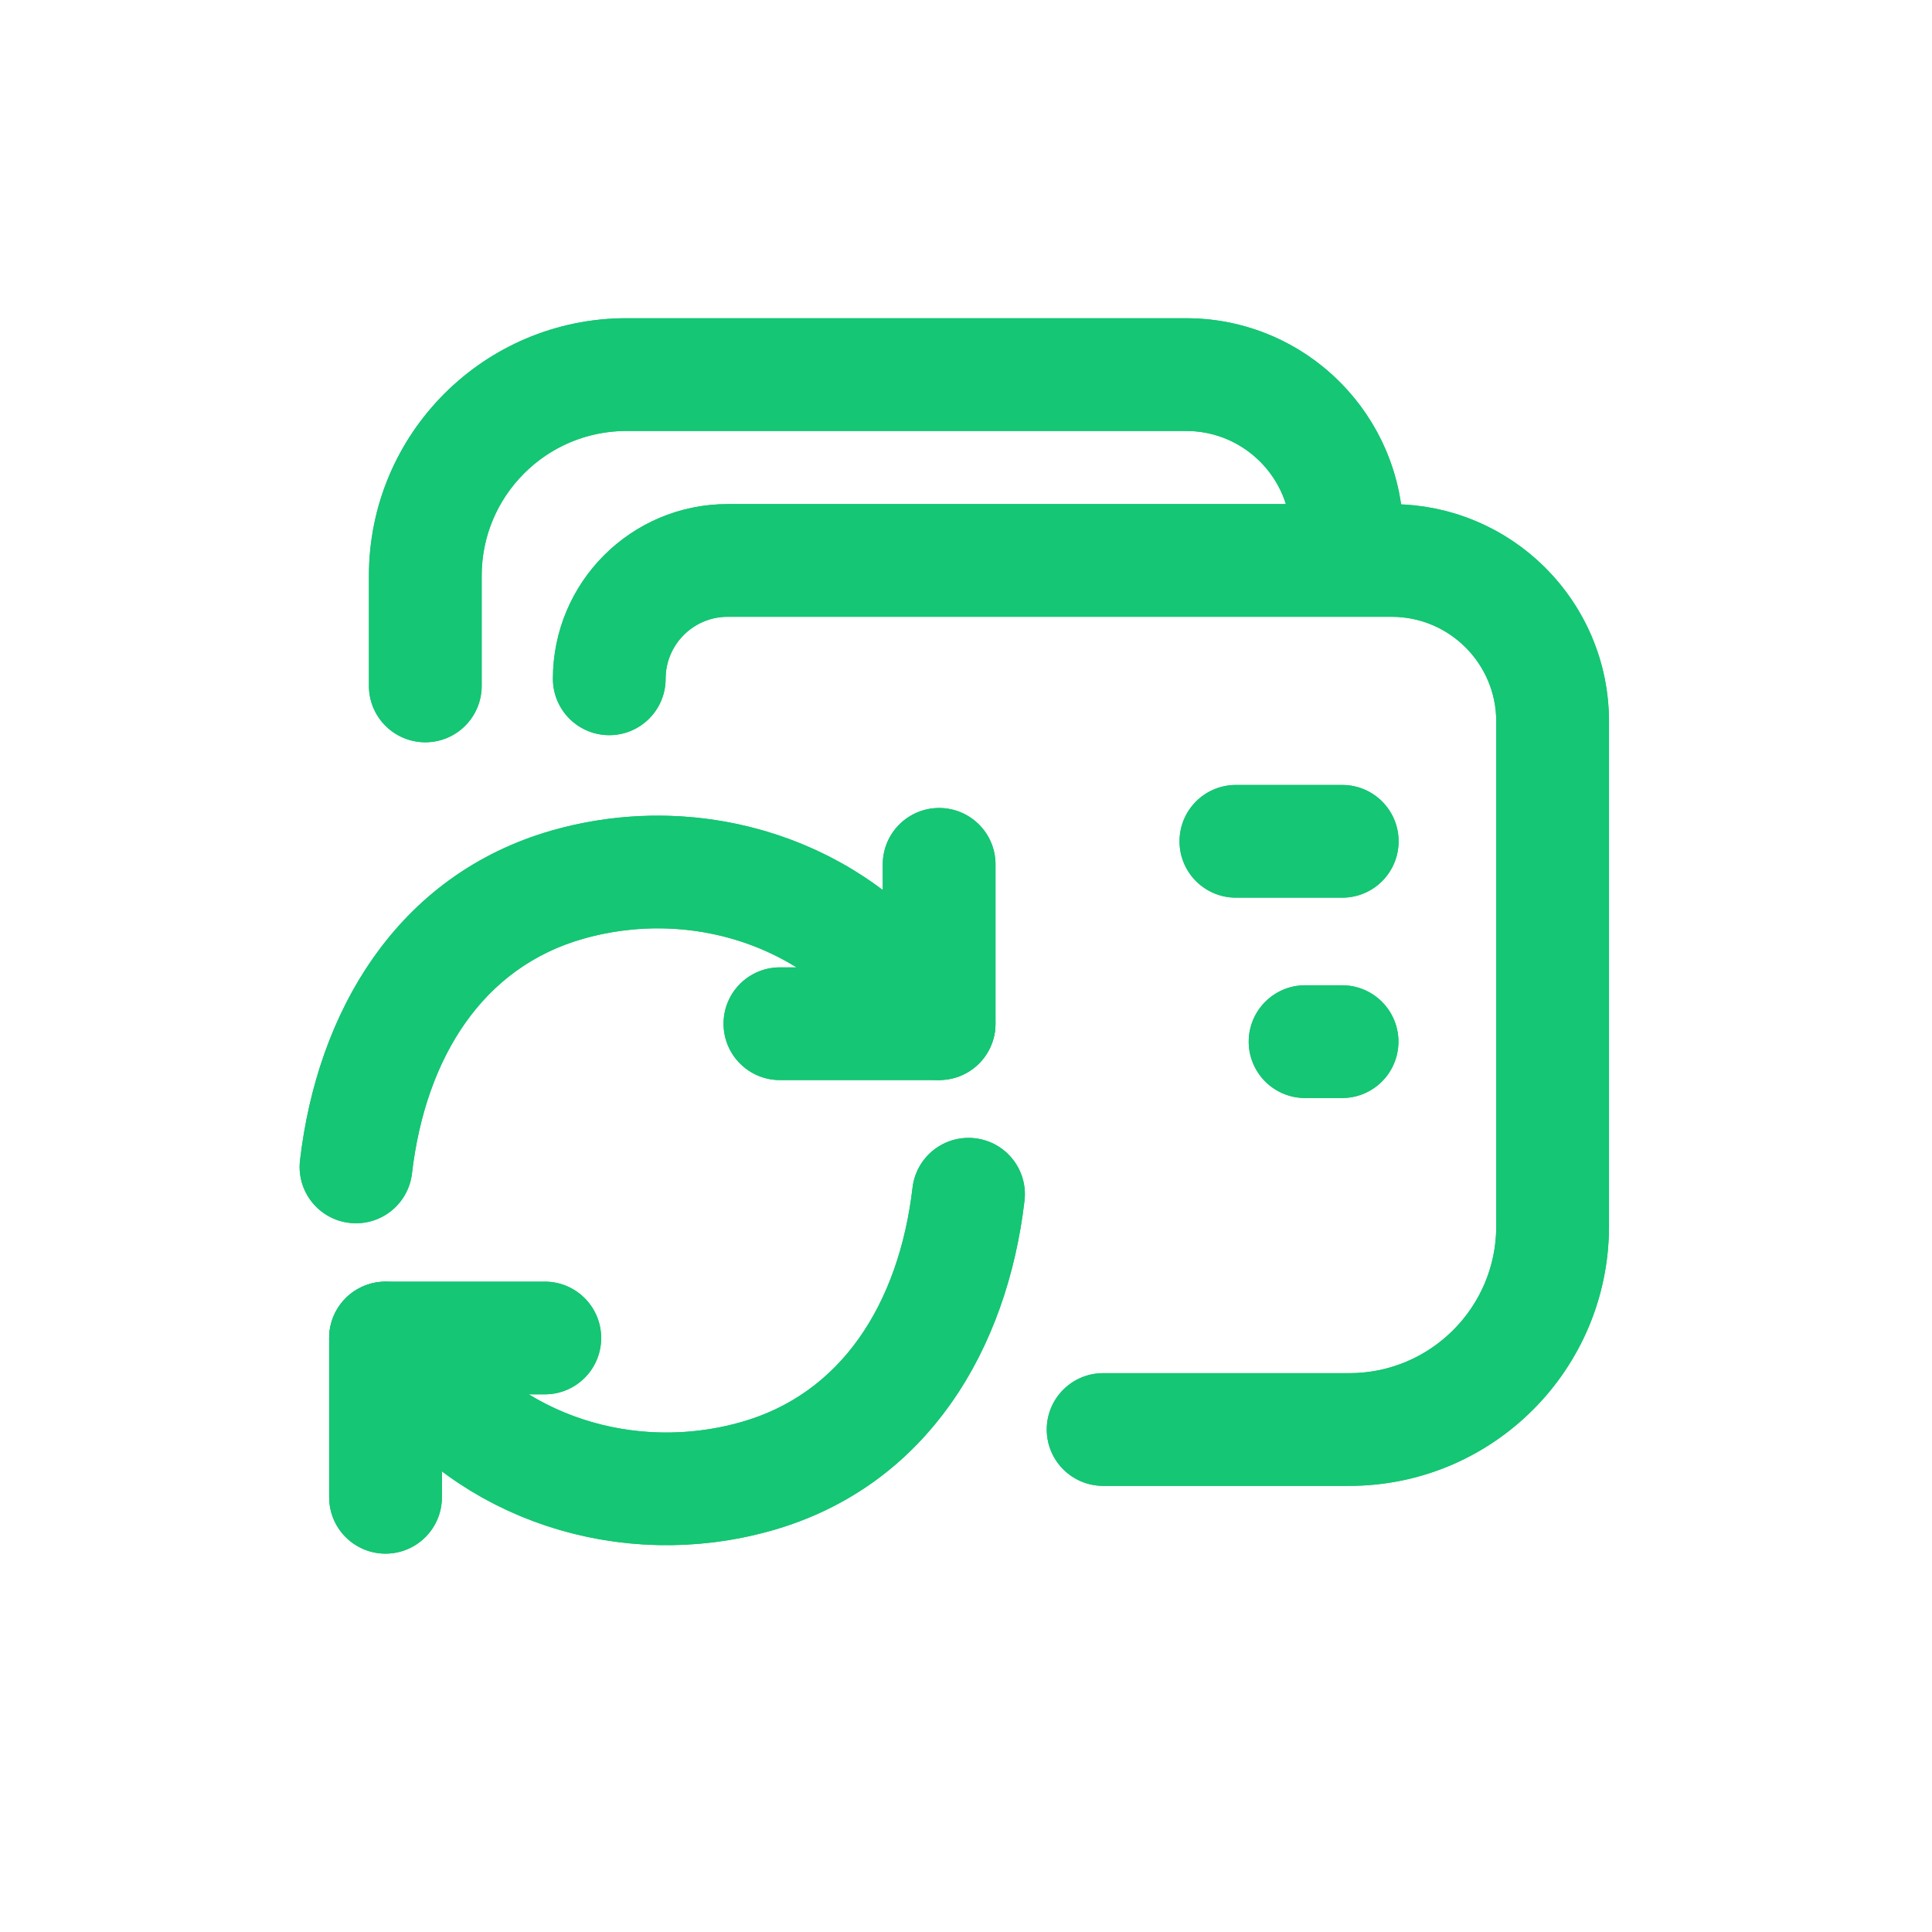
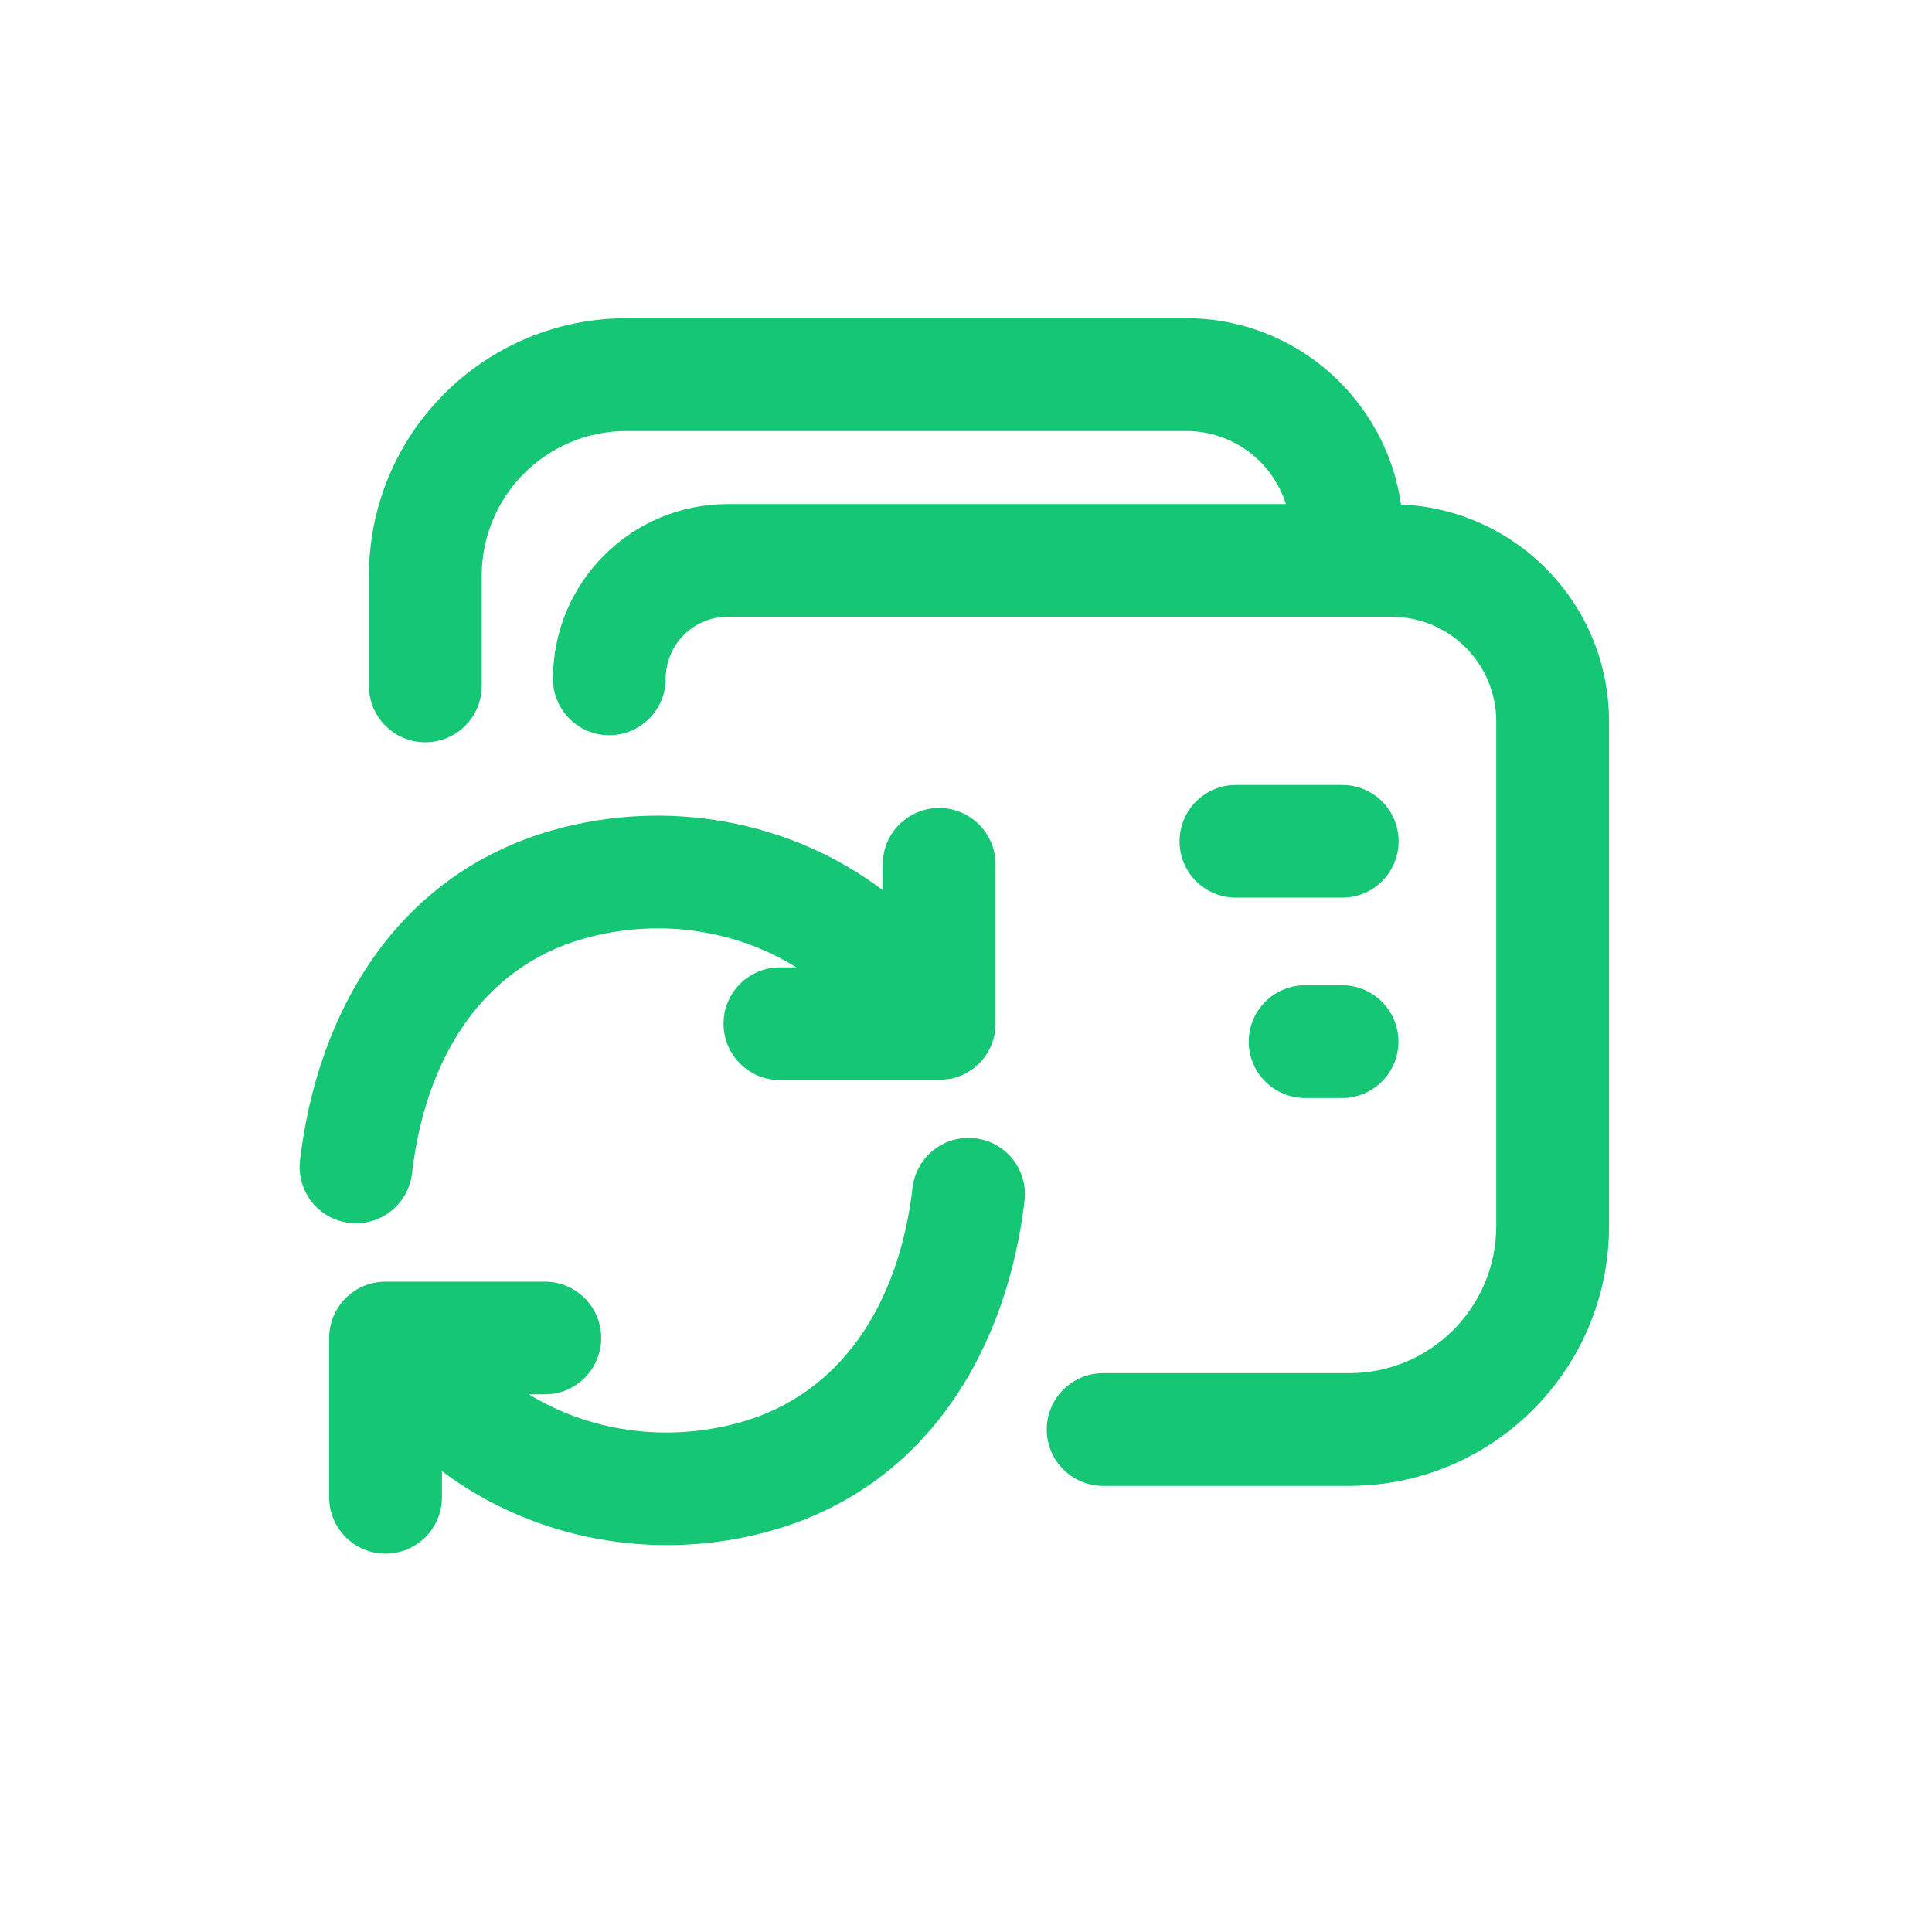
<svg xmlns="http://www.w3.org/2000/svg" width="24" height="24" viewBox="0 0 24 24" fill="none">
-   <path d="M16.212 12.94L16.672 12.94" stroke-width="1.4" stroke-linecap="round" stroke="#15C674" />
-   <path d="M15.352 10.451L16.674 10.451" stroke-width="1.4" stroke-linecap="round" stroke="#15C674" />
-   <path d="M13.703 17.758H16.761C18.156 17.758 19.287 16.627 19.287 15.232V8.962C19.287 7.858 18.392 6.962 17.287 6.962L9.039 6.962C8.227 6.962 7.568 7.62 7.568 8.432" stroke-width="1.4" stroke-linecap="round" stroke="#15C674" />
-   <path d="M9.688 12.717H11.666" stroke-width="1.4" stroke-linecap="round" stroke="#15C674" />
-   <path d="M11.666 10.737L11.666 12.717" stroke-width="1.4" stroke-linecap="round" stroke="#15C674" />
-   <path d="M6.768 16.621H4.789" stroke-width="1.4" stroke-linecap="round" stroke="#15C674" />
-   <path d="M4.789 18.6L4.789 16.621" stroke-width="1.4" stroke-linecap="round" stroke="#15C674" />
-   <path d="M11.321 12.41C10.382 11.093 8.655 10.534 7.057 10.987C5.459 11.44 4.613 12.859 4.422 14.496" stroke-width="1.4" stroke-linecap="round" stroke="#15C674" />
-   <path d="M5.126 16.919C6.066 18.235 7.794 18.793 9.393 18.34C10.993 17.888 11.84 16.47 12.031 14.835" stroke-width="1.4" stroke-linecap="round" stroke="#15C674" />
-   <path d="M5.283 8.521V7.153C5.283 5.773 6.402 4.653 7.783 4.653H14.734C15.839 4.653 16.734 5.549 16.734 6.653" stroke-width="1.4" stroke-linecap="round" stroke="#15C674" />
  <path d="M12.113 14.14C12.497 14.184 12.772 14.532 12.727 14.916C12.515 16.726 11.546 18.458 9.584 19.014C8.159 19.417 6.633 19.133 5.49 18.275V18.601C5.489 18.987 5.176 19.3 4.789 19.3C4.403 19.3 4.089 18.987 4.089 18.601V16.621C4.089 16.573 4.094 16.526 4.103 16.48C4.168 16.161 4.451 15.921 4.789 15.921H6.769C7.155 15.921 7.468 16.235 7.468 16.621C7.468 17.008 7.155 17.321 6.769 17.321H6.57C7.324 17.783 8.283 17.927 9.203 17.667C10.44 17.317 11.165 16.214 11.336 14.754C11.381 14.37 11.729 14.095 12.113 14.14Z" fill="#15C674" />
  <path d="M14.735 3.953C16.094 3.953 17.216 4.959 17.404 6.267C18.841 6.328 19.988 7.51 19.988 8.962V15.231C19.988 17.013 18.543 18.458 16.761 18.458H13.704C13.317 18.458 13.003 18.144 13.003 17.758C13.003 17.371 13.317 17.058 13.704 17.058H16.761C17.77 17.058 18.587 16.24 18.587 15.231V8.962C18.587 8.244 18.005 7.662 17.288 7.662H9.039C8.614 7.662 8.269 8.007 8.269 8.433C8.269 8.819 7.955 9.133 7.569 9.133C7.182 9.133 6.869 8.819 6.869 8.433C6.869 7.234 7.841 6.262 9.039 6.262H15.974C15.808 5.735 15.316 5.354 14.735 5.354H7.784C6.789 5.354 5.984 6.159 5.984 7.153V8.521C5.984 8.907 5.67 9.221 5.284 9.221C4.897 9.221 4.583 8.907 4.583 8.521V7.153C4.583 5.386 6.016 3.953 7.784 3.953H14.735Z" fill="#15C674" />
  <path d="M11.666 10.037C12.053 10.037 12.367 10.351 12.367 10.737V12.717C12.367 12.91 12.288 13.085 12.162 13.212C12.066 13.307 11.944 13.374 11.807 13.402L11.666 13.417H9.688C9.301 13.417 8.988 13.103 8.988 12.717C8.988 12.33 9.301 12.017 9.688 12.017H9.893C9.137 11.547 8.174 11.399 7.248 11.661C6.014 12.011 5.288 13.114 5.118 14.577C5.073 14.961 4.725 15.236 4.341 15.191C3.957 15.147 3.682 14.799 3.727 14.415C3.938 12.604 4.905 10.87 6.867 10.313C8.294 9.909 9.823 10.194 10.966 11.058V10.737C10.966 10.351 11.28 10.037 11.666 10.037Z" fill="#15C674" />
  <path d="M16.672 12.239C17.059 12.239 17.372 12.553 17.372 12.94C17.372 13.326 17.059 13.64 16.672 13.64H16.212C15.826 13.64 15.512 13.326 15.512 12.94C15.512 12.553 15.826 12.239 16.212 12.239H16.672Z" fill="#15C674" />
  <path d="M16.674 9.751C17.061 9.751 17.374 10.065 17.374 10.451C17.374 10.838 17.061 11.151 16.674 11.151H15.353C14.966 11.151 14.653 10.838 14.653 10.451C14.653 10.065 14.966 9.751 15.353 9.751H16.674Z" fill="#15C674" />
</svg>
